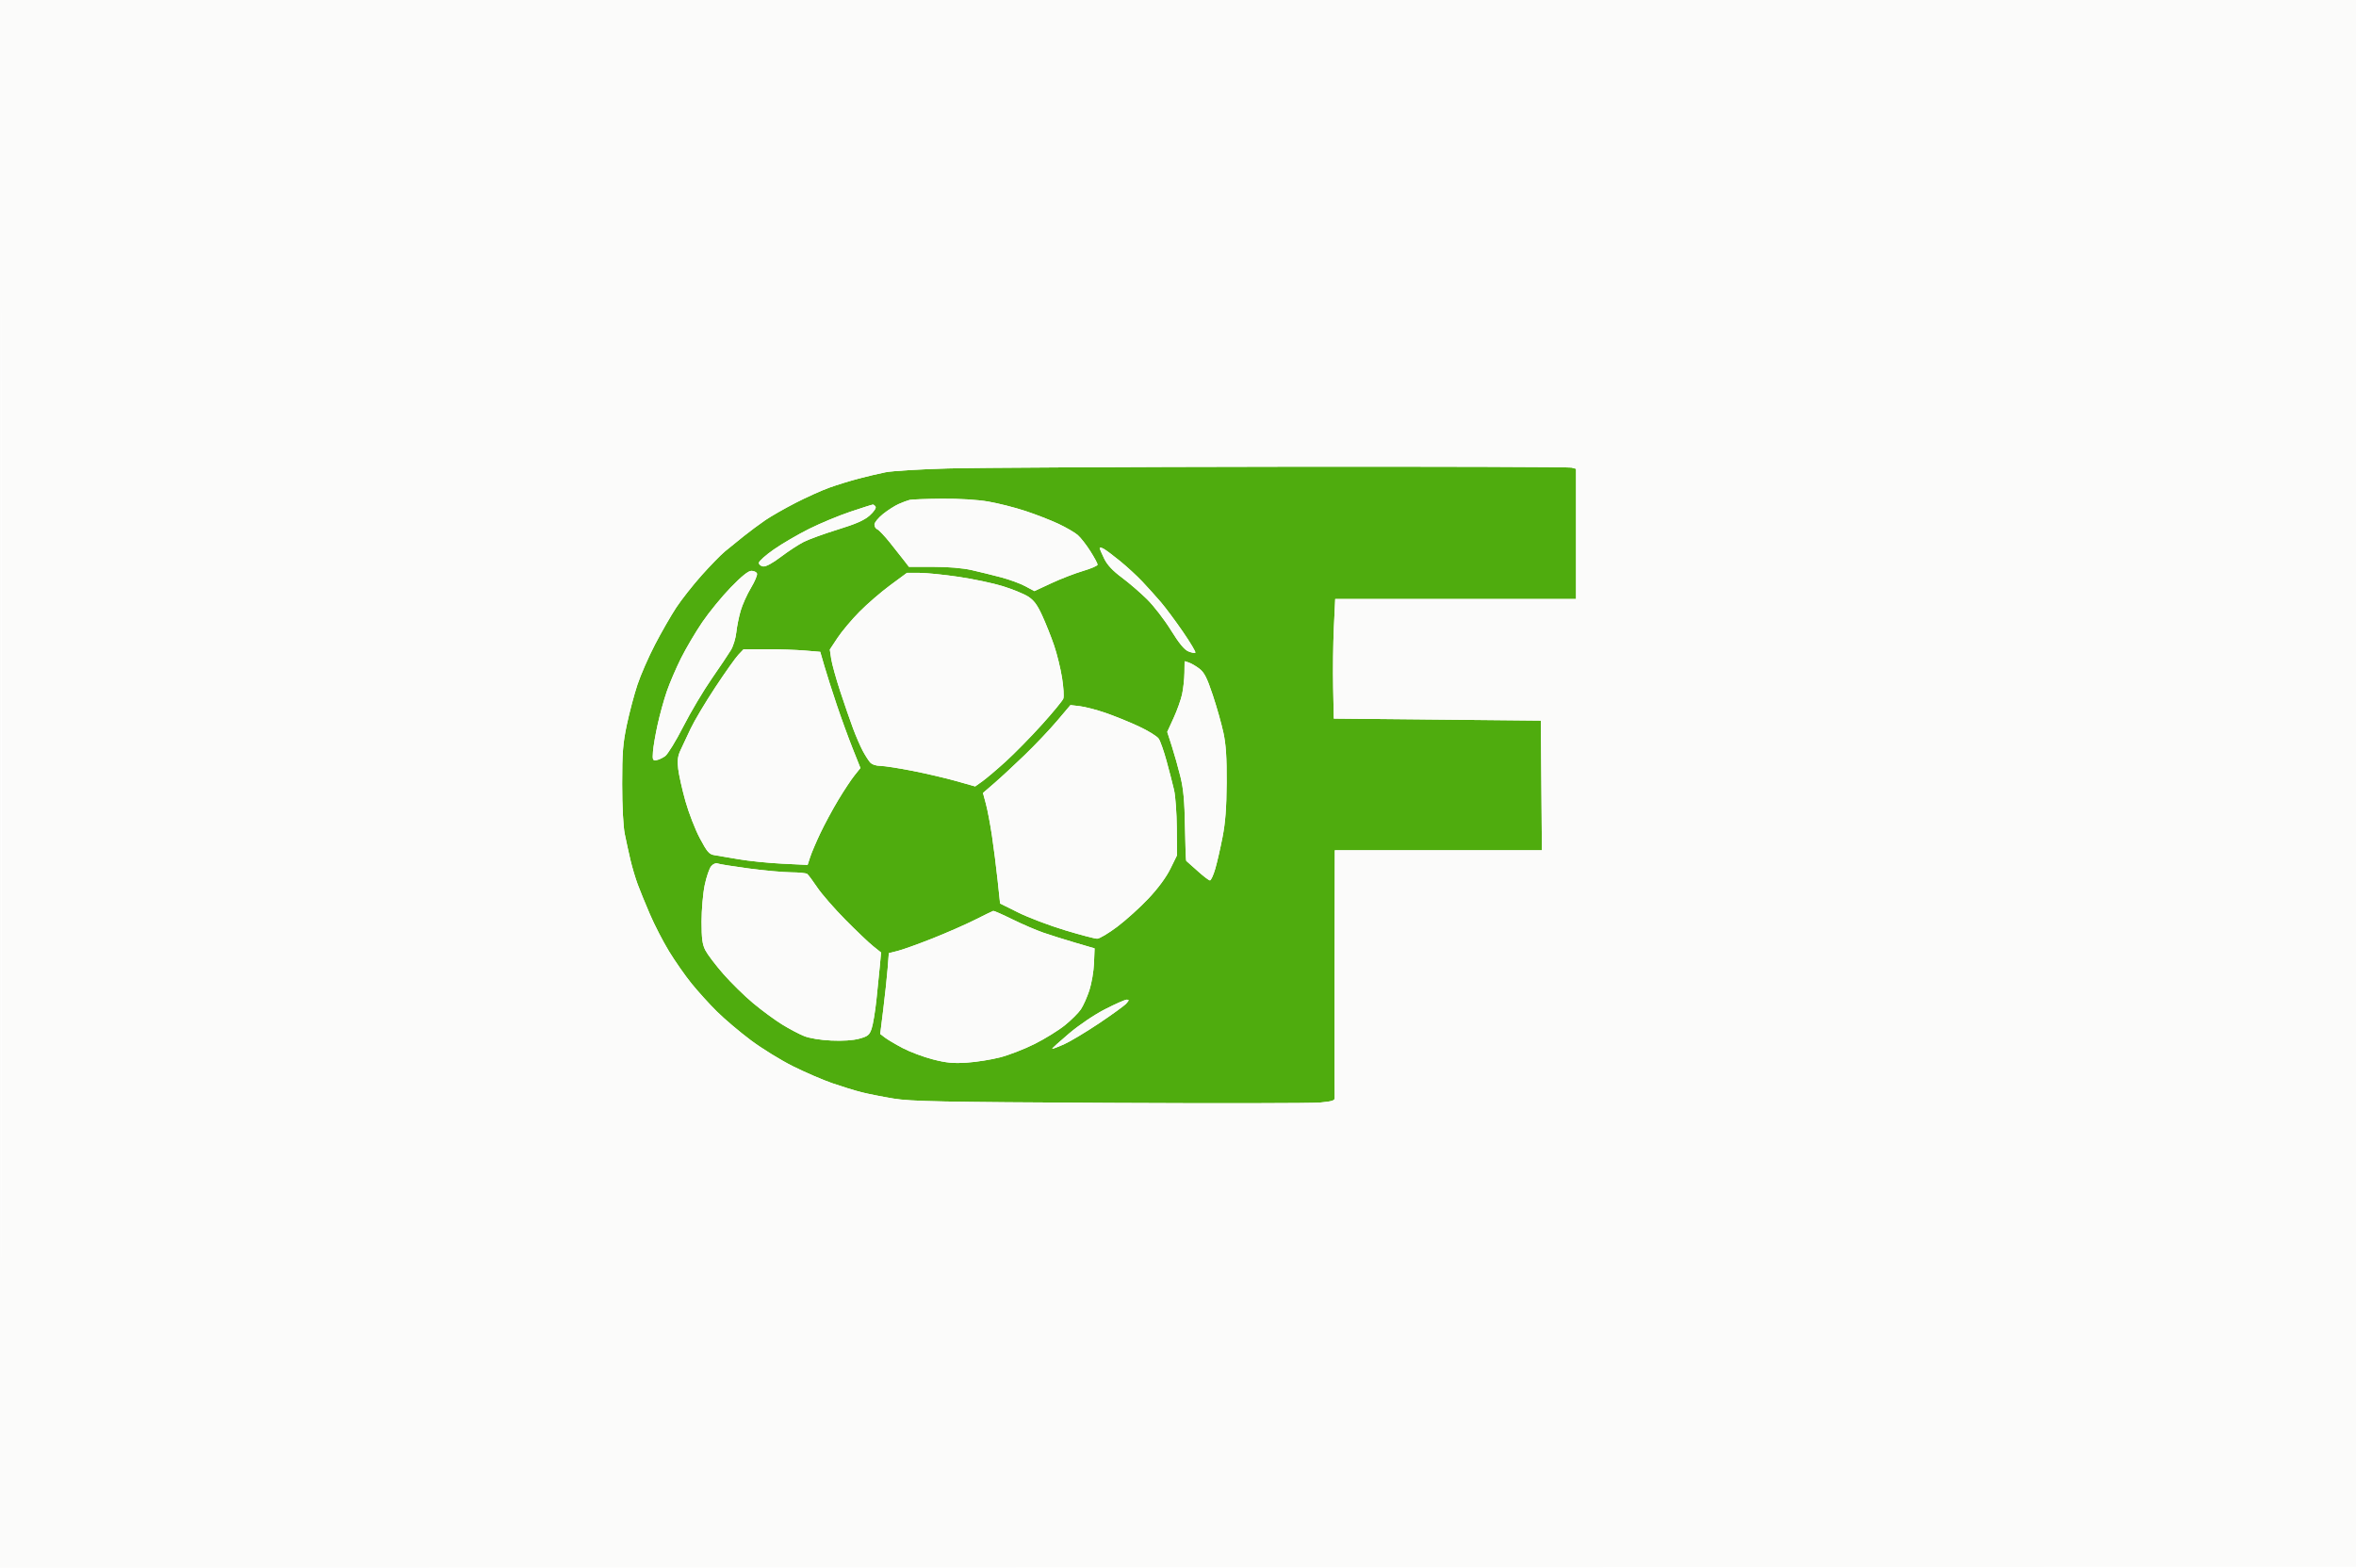
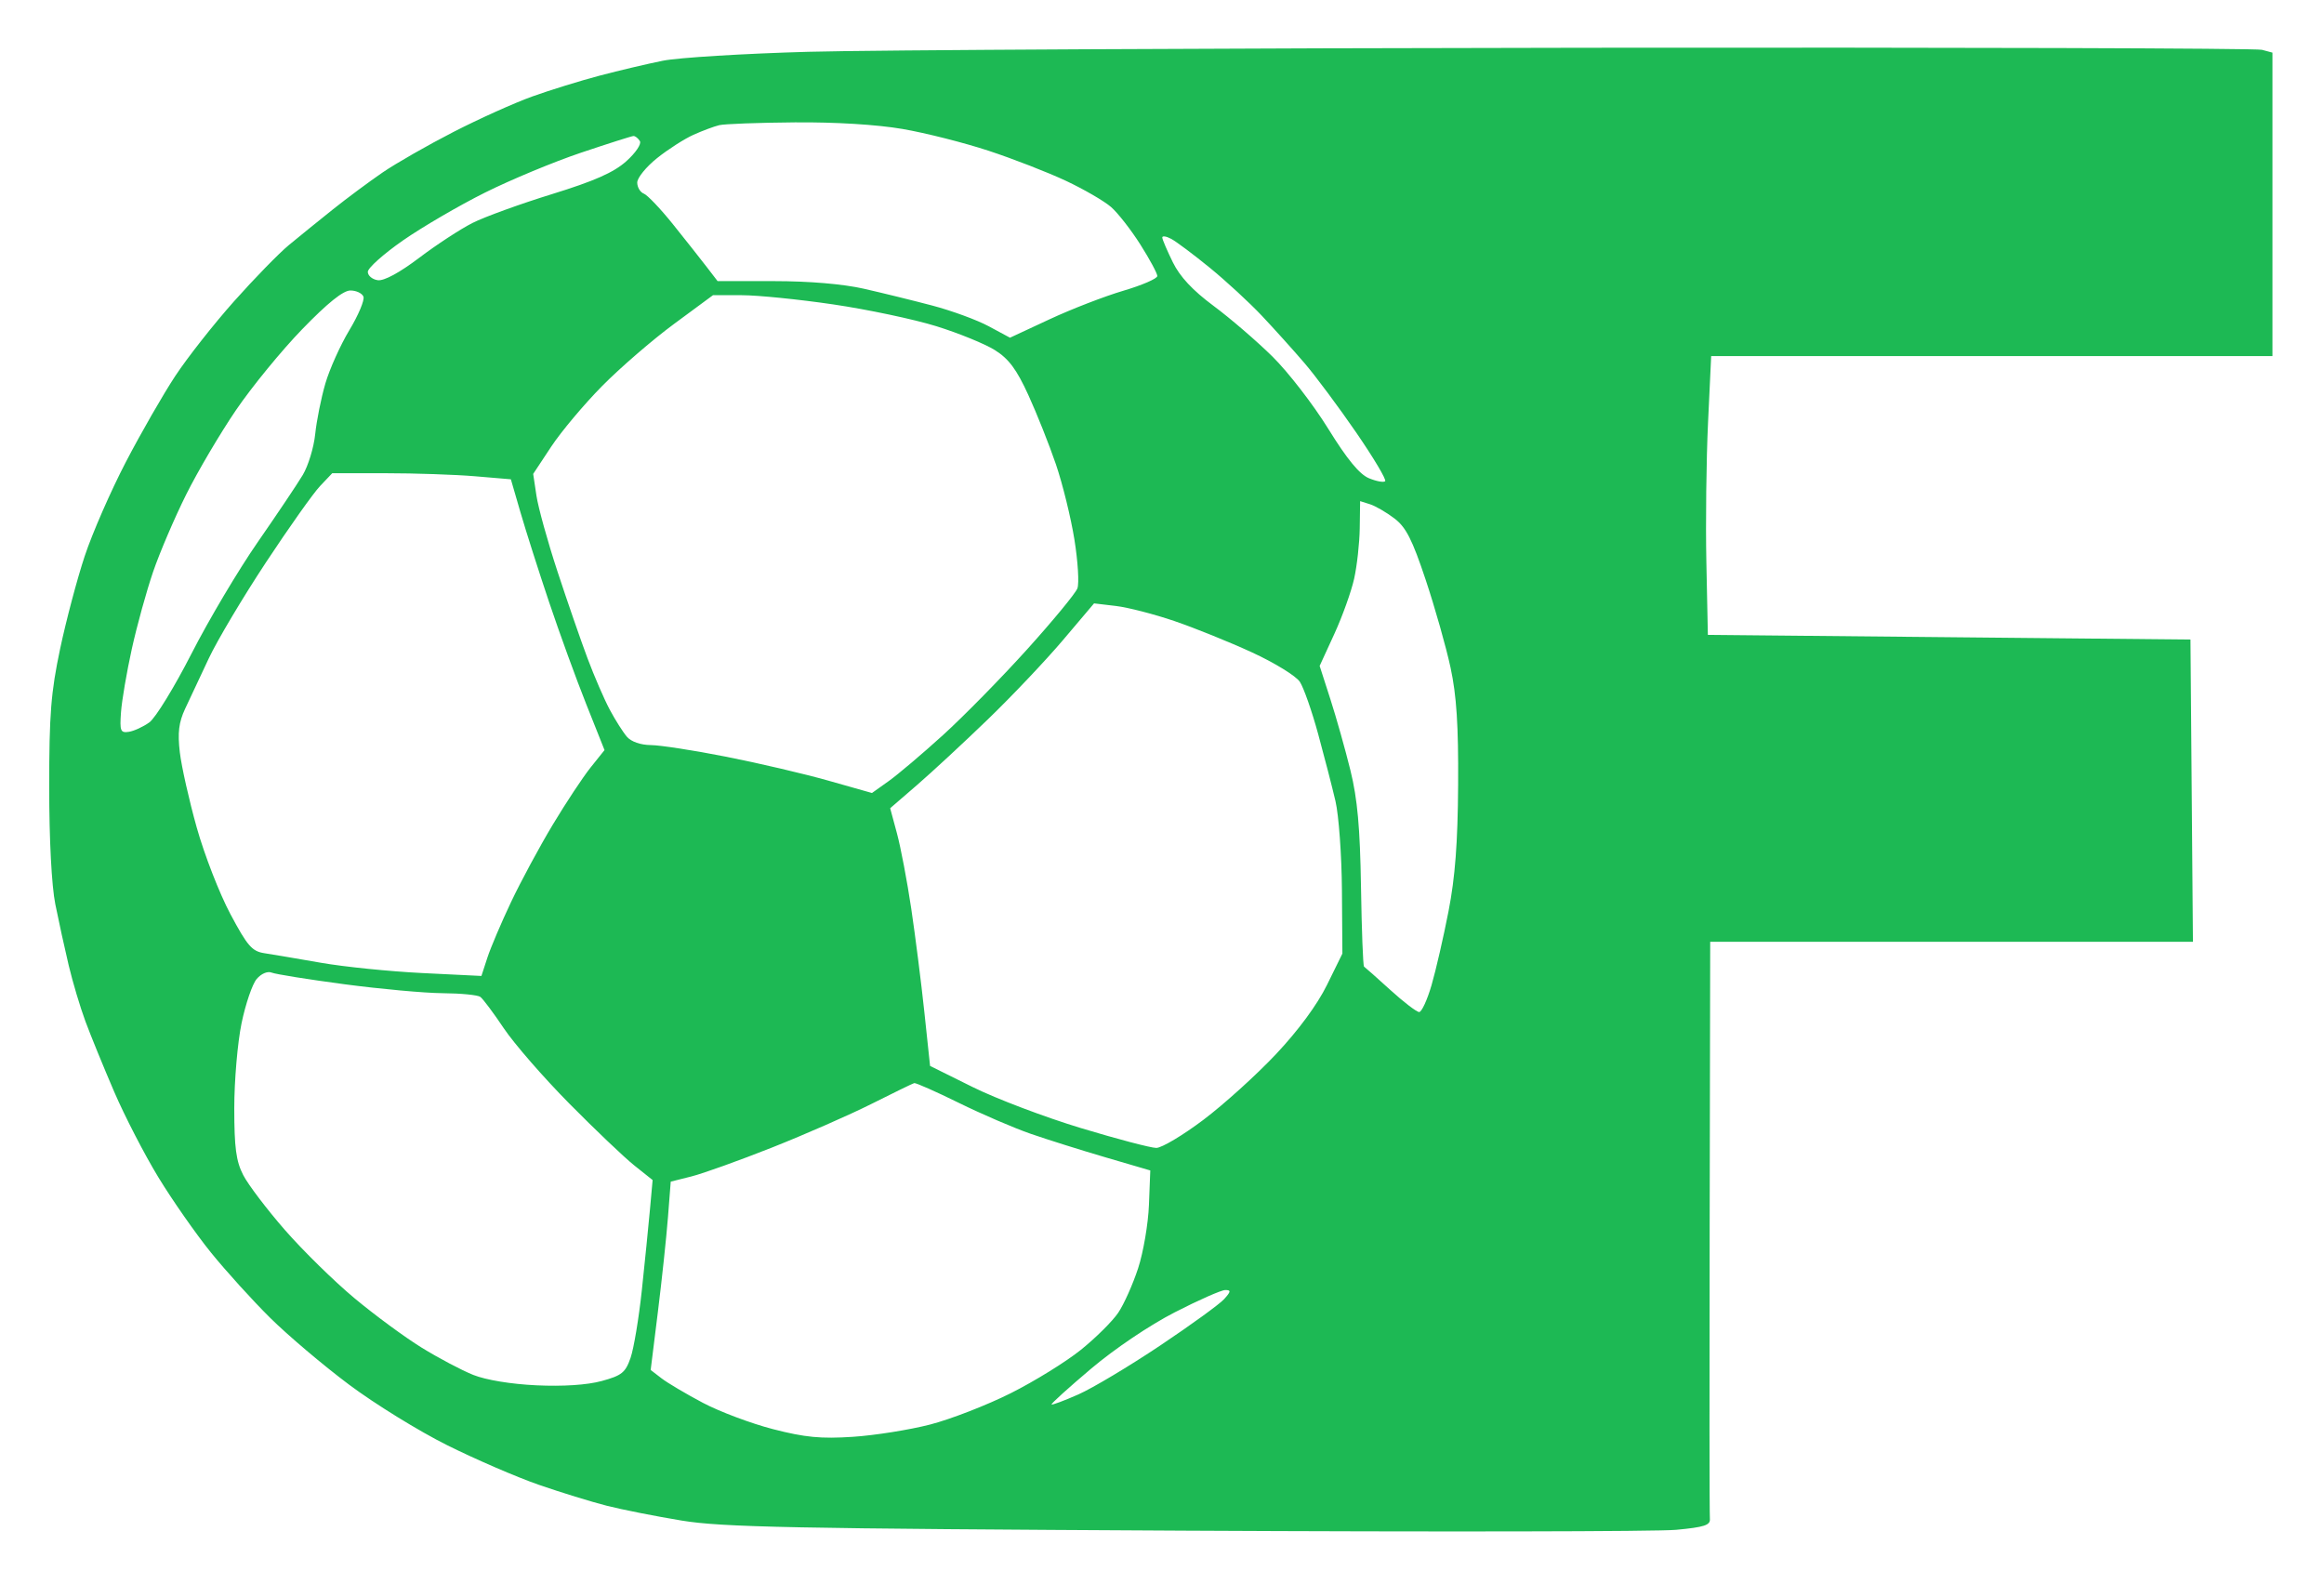
- <svg xmlns="http://www.w3.org/2000/svg" width="1172" height="780" viewBox="0 0 1172 780" version="1.1">
-   <path d="M 471.500 233.055 C 457.750 233.439, 443.800 234.295, 440.500 234.956 C 437.200 235.618, 431.125 237.050, 427 238.138 C 422.875 239.226, 416.397 241.229, 412.603 242.590 C 408.810 243.950, 401.233 247.361, 395.764 250.170 C 390.296 252.979, 383.499 256.866, 380.661 258.808 C 377.822 260.751, 373.025 264.315, 370 266.730 C 366.975 269.145, 362.765 272.556, 360.645 274.310 C 358.525 276.065, 353.260 281.466, 348.944 286.314 C 344.628 291.161, 338.982 298.338, 336.397 302.261 C 333.812 306.185, 329.071 314.440, 325.860 320.606 C 322.650 326.773, 318.702 335.796, 317.089 340.659 C 315.475 345.522, 313.107 354.450, 311.827 360.500 C 309.871 369.747, 309.500 374.448, 309.501 390 C 309.502 401.226, 310.015 411.056, 310.807 415 C 311.525 418.575, 312.806 424.425, 313.653 428 C 314.501 431.575, 316.113 436.975, 317.236 440 C 318.358 443.025, 321.116 449.775, 323.364 455 C 325.612 460.225, 329.871 468.469, 332.829 473.319 C 335.787 478.170, 340.820 485.370, 344.014 489.319 C 347.209 493.269, 352.900 499.547, 356.661 503.271 C 360.422 506.995, 368 513.410, 373.500 517.526 C 379 521.642, 388.450 527.472, 394.500 530.482 C 400.550 533.492, 409.325 537.280, 414 538.901 C 418.675 540.521, 425.200 542.533, 428.500 543.371 C 431.800 544.209, 439 545.634, 444.500 546.538 C 453.120 547.955, 467.943 548.252, 551.938 548.691 C 605.528 548.971, 652.687 548.889, 656.735 548.510 C 662.750 547.947, 664.066 547.517, 663.932 546.160 C 663.843 545.247, 663.822 517.163, 663.885 483.750 L 664 423 715.514 423 L 767.028 423 766.764 390.750 L 766.500 358.500 715 358 L 663.500 357.500 663.182 342 C 663.007 333.475, 663.167 320.087, 663.536 312.250 L 664.208 298 724.104 298 L 784 298 784 265.617 L 784 233.233 781.750 232.630 C 780.513 232.299, 715.825 232.101, 638 232.192 C 560.175 232.283, 485.250 232.671, 471.500 233.055 M 452.500 248.715 C 451.400 248.980, 448.925 249.904, 447 250.769 C 445.075 251.633, 441.587 253.868, 439.250 255.737 C 436.913 257.605, 435 259.956, 435 260.960 C 435 261.964, 435.634 263.029, 436.408 263.326 C 437.183 263.624, 439.995 266.584, 442.658 269.904 C 445.321 273.225, 448.547 277.305, 449.826 278.971 L 452.152 282 464.183 282 C 471.677 282, 478.908 282.612, 483.357 283.622 C 487.286 284.514, 493.875 286.134, 498 287.222 C 502.125 288.310, 507.538 290.298, 510.029 291.639 L 514.558 294.077 523.029 290.133 C 527.688 287.964, 534.763 285.227, 538.750 284.052 C 542.737 282.877, 546 281.463, 546 280.910 C 546 280.356, 544.375 277.338, 542.388 274.202 C 540.401 271.066, 537.589 267.461, 536.138 266.192 C 534.687 264.923, 530.350 262.404, 526.500 260.595 C 522.650 258.786, 515.225 255.899, 510 254.179 C 504.775 252.459, 496.504 250.365, 491.619 249.526 C 486.181 248.591, 477.265 248.045, 468.619 248.116 C 460.854 248.180, 453.600 248.449, 452.500 248.715 M 423 254.590 C 417.225 256.532, 408 260.366, 402.500 263.111 C 397 265.856, 389.125 270.450, 385 273.320 C 380.875 276.190, 377.500 279.205, 377.500 280.020 C 377.500 280.834, 378.457 281.637, 379.627 281.803 C 380.959 281.993, 384.262 280.208, 388.469 277.023 C 392.163 274.227, 397.281 270.880, 399.843 269.586 C 402.404 268.291, 410.017 265.529, 416.759 263.446 C 425.846 260.640, 429.955 258.827, 432.637 256.441 C 434.650 254.650, 435.951 252.729, 435.569 252.111 C 435.191 251.500, 434.571 251.013, 434.191 251.030 C 433.811 251.046, 428.775 252.648, 423 254.590 M 547.059 272.715 C 547.091 273.147, 548.106 275.516, 549.313 277.980 C 550.817 281.050, 553.552 283.978, 558.004 287.285 C 561.577 289.938, 567.237 294.810, 570.583 298.110 C 573.928 301.410, 579.276 308.331, 582.468 313.490 C 586.514 320.031, 589.147 323.232, 591.167 324.069 C 592.760 324.729, 594.319 325.014, 594.631 324.703 C 594.942 324.391, 592.160 319.718, 588.449 314.318 C 584.737 308.918, 579.772 302.250, 577.415 299.500 C 575.057 296.750, 570.962 292.203, 568.314 289.395 C 565.666 286.587, 560.675 281.984, 557.223 279.165 C 553.771 276.347, 550.058 273.566, 548.973 272.986 C 547.888 272.405, 547.027 272.283, 547.059 272.715 M 363.501 292.261 C 359.100 296.804, 352.745 304.566, 349.377 309.511 C 346.009 314.455, 341.231 322.550, 338.759 327.500 C 336.287 332.450, 333.106 339.875, 331.690 344 C 330.274 348.125, 328.224 355.550, 327.133 360.500 C 326.042 365.450, 325.003 371.525, 324.825 374 C 324.534 378.022, 324.712 378.467, 326.500 378.193 C 327.600 378.024, 329.569 377.118, 330.875 376.178 C 332.182 375.239, 336.235 368.627, 339.883 361.485 C 343.530 354.343, 349.886 343.642, 354.007 337.705 C 358.128 331.768, 362.453 325.318, 363.619 323.371 C 364.784 321.425, 365.978 317.501, 366.272 314.652 C 366.566 311.804, 367.539 306.955, 368.433 303.878 C 369.328 300.801, 371.638 295.663, 373.567 292.459 C 375.496 289.256, 376.846 286.042, 376.568 285.317 C 376.290 284.593, 375.036 284, 373.782 284 C 372.238 284, 368.919 286.667, 363.501 292.261 M 442.837 291.151 C 438.251 294.534, 431.349 300.497, 427.498 304.401 C 423.646 308.305, 418.763 314.121, 416.645 317.324 L 412.795 323.148 413.491 327.787 C 413.873 330.338, 415.892 337.618, 417.977 343.963 C 420.062 350.308, 422.948 358.650, 424.390 362.500 C 425.832 366.350, 427.976 371.300, 429.155 373.500 C 430.333 375.700, 431.975 378.288, 432.804 379.250 C 433.709 380.301, 435.745 381.009, 437.905 381.023 C 439.882 381.036, 447.125 382.156, 454 383.513 C 460.875 384.869, 470.685 387.164, 475.800 388.614 L 485.099 391.249 488.659 388.716 C 490.617 387.323, 495.827 382.910, 500.235 378.910 C 504.644 374.909, 512.744 366.656, 518.235 360.568 C 523.727 354.481, 528.546 348.637, 528.944 347.581 C 529.343 346.526, 529.058 341.846, 528.311 337.180 C 527.564 332.515, 525.785 325.279, 524.359 321.099 C 522.933 316.920, 520.288 310.272, 518.483 306.326 C 515.966 300.824, 514.302 298.587, 511.350 296.733 C 509.233 295.403, 503.602 293.104, 498.837 291.624 C 494.072 290.144, 484.172 288.051, 476.837 286.971 C 469.502 285.892, 460.726 285.007, 457.337 285.005 L 451.173 285 442.837 291.151 M 367.298 325.750 C 365.865 327.262, 360.682 334.575, 355.780 342 C 350.878 349.425, 345.383 358.650, 343.569 362.500 C 341.755 366.350, 339.475 371.206, 338.502 373.290 C 337.153 376.182, 336.887 378.383, 337.380 382.576 C 337.735 385.598, 339.359 392.818, 340.988 398.620 C 342.617 404.422, 345.845 412.726, 348.162 417.074 C 351.804 423.910, 352.789 425.042, 355.437 425.444 C 357.122 425.700, 362.550 426.618, 367.500 427.484 C 372.450 428.350, 382.181 429.338, 389.123 429.678 L 401.747 430.297 403.018 426.398 C 403.718 424.254, 405.996 418.900, 408.082 414.500 C 410.167 410.100, 414.172 402.675, 416.982 398 C 419.791 393.325, 423.424 387.833, 425.055 385.796 L 428.021 382.092 424.119 372.296 C 421.973 366.908, 418.403 357.100, 416.187 350.500 C 413.970 343.900, 411.229 335.304, 410.095 331.398 L 408.032 324.296 400.365 323.648 C 396.148 323.292, 387.570 323, 381.301 323 L 369.905 323 367.298 325.750 M 589.202 334.729 C 589.157 337.904, 588.621 342.751, 588.011 345.501 C 587.401 348.250, 585.494 353.566, 583.774 357.312 L 580.646 364.125 582.945 371.260 C 584.209 375.184, 586.134 382.019, 587.223 386.448 C 588.714 392.509, 589.269 398.651, 589.470 411.285 C 589.616 420.516, 589.908 428.174, 590.118 428.303 C 590.328 428.431, 592.843 430.666, 595.707 433.268 C 598.571 435.871, 601.352 438, 601.886 438 C 602.421 438, 603.611 435.413, 604.531 432.250 C 605.451 429.087, 607.079 422, 608.149 416.500 C 609.567 409.217, 610.124 401.882, 610.201 389.500 C 610.280 376.846, 609.867 370.455, 608.585 364.500 C 607.638 360.100, 605.249 351.663, 603.277 345.751 C 600.401 337.131, 599.077 334.534, 596.595 332.644 C 594.893 331.348, 592.551 329.988, 591.392 329.622 L 589.284 328.955 589.202 334.729 M 525.843 358.640 C 522.182 362.963, 514.983 370.561, 509.844 375.525 C 504.705 380.488, 497.909 386.788, 494.743 389.525 L 488.985 394.500 490.440 399.893 C 491.240 402.860, 492.607 410.060, 493.477 415.893 C 494.347 421.727, 495.608 431.675, 496.279 438 L 497.500 449.500 506.622 454.024 C 511.639 456.512, 522.032 460.449, 529.717 462.774 C 537.402 465.098, 544.632 467, 545.783 467 C 546.935 467, 551.452 464.306, 555.823 461.013 C 560.193 457.720, 567.175 451.404, 571.338 446.978 C 576.090 441.927, 580.135 436.437, 582.204 432.231 L 585.500 425.531 585.402 411.997 C 585.348 404.554, 584.728 395.997, 584.024 392.982 C 583.320 389.967, 581.655 383.512, 580.322 378.639 C 578.990 373.765, 577.235 368.762, 576.422 367.521 C 575.608 366.279, 571.018 363.456, 566.221 361.246 C 561.425 359.037, 553.975 356.027, 549.667 354.558 C 545.359 353.088, 539.733 351.637, 537.166 351.333 L 532.498 350.780 525.843 358.640 M 353.786 430.936 C 352.859 432.019, 351.403 436.283, 350.550 440.411 C 349.698 444.538, 349 452.678, 349 458.498 C 349 466.941, 349.385 469.830, 350.906 472.790 C 351.954 474.830, 355.952 480.100, 359.791 484.500 C 363.630 488.900, 370.309 495.453, 374.635 499.062 C 378.961 502.670, 385.425 507.428, 389 509.633 C 392.575 511.838, 397.525 514.454, 400 515.446 C 402.710 516.532, 408.080 517.416, 413.500 517.669 C 419.189 517.934, 424.308 517.596, 427.414 516.751 C 431.704 515.583, 432.488 514.953, 433.581 511.796 C 434.270 509.806, 435.353 503.301, 435.988 497.339 C 436.623 491.378, 437.400 483.656, 437.714 480.180 L 438.285 473.859 434.393 470.756 C 432.252 469.049, 426 463.097, 420.500 457.530 C 415 451.963, 408.706 444.728, 406.514 441.454 C 404.321 438.179, 402.071 435.169, 401.514 434.765 C 400.956 434.361, 397.350 434.007, 393.500 433.979 C 389.650 433.951, 380.200 433.090, 372.500 432.067 C 364.800 431.043, 357.819 429.927, 356.986 429.587 C 356.109 429.228, 354.764 429.795, 353.786 430.936 M 485 457.604 C 480.325 459.953, 470.768 464.145, 463.763 466.920 C 456.758 469.694, 449.030 472.467, 446.589 473.082 L 442.152 474.199 441.556 481.850 C 441.229 486.057, 440.265 495.101, 439.415 501.947 L 437.870 514.393 440.185 516.175 C 441.458 517.155, 445.425 519.505, 449 521.397 C 452.575 523.289, 459.325 525.823, 464 527.028 C 470.811 528.783, 474.189 529.108, 481 528.662 C 485.675 528.356, 493.100 527.177, 497.500 526.041 C 501.900 524.905, 509.649 521.895, 514.719 519.351 C 519.789 516.808, 526.529 512.640, 529.696 510.088 C 532.863 507.537, 536.449 503.974, 537.663 502.171 C 538.878 500.369, 540.785 496.105, 541.900 492.697 C 543.016 489.289, 544.057 483.195, 544.214 479.155 L 544.500 471.810 535 469.028 C 529.775 467.498, 522.575 465.233, 519 463.996 C 515.425 462.759, 508.501 459.779, 503.614 457.373 C 498.727 454.968, 494.452 453.075, 494.114 453.166 C 493.776 453.258, 489.675 455.255, 485 457.604 M 549.745 502.075 C 544.345 504.844, 536.893 509.867, 531.827 514.152 C 527.057 518.186, 523.275 521.608, 523.423 521.757 C 523.571 521.905, 526.152 520.938, 529.158 519.609 C 532.164 518.280, 539.995 513.599, 546.561 509.208 C 553.128 504.816, 559.289 500.348, 560.254 499.278 C 561.721 497.652, 561.761 497.333, 560.499 497.333 C 559.669 497.333, 554.829 499.467, 549.745 502.075" stroke="none" fill="#4fac0e" fill-rule="evenodd" />
-   <path d="M 0 390.001 L 0 780.002 586.250 779.751 L 1172.500 779.500 1172.751 389.750 L 1173.003 -0 586.501 -0 L 0 0 0 390.001 M 0.495 390.500 C 0.495 605, 0.610 692.899, 0.750 585.831 C 0.890 478.764, 0.890 303.264, 0.750 195.831 C 0.610 88.399, 0.495 176, 0.495 390.500 M 471.500 233.055 C 457.750 233.439, 443.800 234.295, 440.500 234.956 C 437.200 235.618, 431.125 237.050, 427 238.138 C 422.875 239.226, 416.397 241.229, 412.603 242.590 C 408.810 243.950, 401.233 247.361, 395.764 250.170 C 390.296 252.979, 383.499 256.866, 380.661 258.808 C 377.822 260.751, 373.025 264.315, 370 266.730 C 366.975 269.145, 362.765 272.556, 360.645 274.310 C 358.525 276.065, 353.260 281.466, 348.944 286.314 C 344.628 291.161, 338.982 298.338, 336.397 302.261 C 333.812 306.185, 329.071 314.440, 325.860 320.606 C 322.650 326.773, 318.702 335.796, 317.089 340.659 C 315.475 345.522, 313.107 354.450, 311.827 360.500 C 309.871 369.747, 309.500 374.448, 309.501 390 C 309.502 401.226, 310.015 411.056, 310.807 415 C 311.525 418.575, 312.806 424.425, 313.653 428 C 314.501 431.575, 316.113 436.975, 317.236 440 C 318.358 443.025, 321.116 449.775, 323.364 455 C 325.612 460.225, 329.871 468.469, 332.829 473.319 C 335.787 478.170, 340.820 485.370, 344.014 489.319 C 347.209 493.269, 352.900 499.547, 356.661 503.271 C 360.422 506.995, 368 513.410, 373.500 517.526 C 379 521.642, 388.450 527.472, 394.500 530.482 C 400.550 533.492, 409.325 537.280, 414 538.901 C 418.675 540.521, 425.200 542.533, 428.500 543.371 C 431.800 544.209, 439 545.634, 444.500 546.538 C 453.120 547.955, 467.943 548.252, 551.938 548.691 C 605.528 548.971, 652.687 548.889, 656.735 548.510 C 662.750 547.947, 664.066 547.517, 663.932 546.160 C 663.843 545.247, 663.822 517.163, 663.885 483.750 L 664 423 715.514 423 L 767.028 423 766.764 390.750 L 766.500 358.500 715 358 L 663.500 357.500 663.182 342 C 663.007 333.475, 663.167 320.087, 663.536 312.250 L 664.208 298 724.104 298 L 784 298 784 265.617 L 784 233.233 781.750 232.630 C 780.513 232.299, 715.825 232.101, 638 232.192 C 560.175 232.283, 485.250 232.671, 471.500 233.055 M 452.500 248.715 C 451.400 248.980, 448.925 249.904, 447 250.769 C 445.075 251.633, 441.587 253.868, 439.250 255.737 C 436.913 257.605, 435 259.956, 435 260.960 C 435 261.964, 435.634 263.029, 436.408 263.326 C 437.183 263.624, 439.995 266.584, 442.658 269.904 C 445.321 273.225, 448.547 277.305, 449.826 278.971 L 452.152 282 464.183 282 C 471.677 282, 478.908 282.612, 483.357 283.622 C 487.286 284.514, 493.875 286.134, 498 287.222 C 502.125 288.310, 507.538 290.298, 510.029 291.639 L 514.558 294.077 523.029 290.133 C 527.688 287.964, 534.763 285.227, 538.750 284.052 C 542.737 282.877, 546 281.463, 546 280.910 C 546 280.356, 544.375 277.338, 542.388 274.202 C 540.401 271.066, 537.589 267.461, 536.138 266.192 C 534.687 264.923, 530.350 262.404, 526.500 260.595 C 522.650 258.786, 515.225 255.899, 510 254.179 C 504.775 252.459, 496.504 250.365, 491.619 249.526 C 486.181 248.591, 477.265 248.045, 468.619 248.116 C 460.854 248.180, 453.600 248.449, 452.500 248.715 M 423 254.590 C 417.225 256.532, 408 260.366, 402.500 263.111 C 397 265.856, 389.125 270.450, 385 273.320 C 380.875 276.190, 377.500 279.205, 377.500 280.020 C 377.500 280.834, 378.457 281.637, 379.627 281.803 C 380.959 281.993, 384.262 280.208, 388.469 277.023 C 392.163 274.227, 397.281 270.880, 399.843 269.586 C 402.404 268.291, 410.017 265.529, 416.759 263.446 C 425.846 260.640, 429.955 258.827, 432.637 256.441 C 434.650 254.650, 435.951 252.729, 435.569 252.111 C 435.191 251.500, 434.571 251.013, 434.191 251.030 C 433.811 251.046, 428.775 252.648, 423 254.590 M 547.059 272.715 C 547.091 273.147, 548.106 275.516, 549.313 277.980 C 550.817 281.050, 553.552 283.978, 558.004 287.285 C 561.577 289.938, 567.237 294.810, 570.583 298.110 C 573.928 301.410, 579.276 308.331, 582.468 313.490 C 586.514 320.031, 589.147 323.232, 591.167 324.069 C 592.760 324.729, 594.319 325.014, 594.631 324.703 C 594.942 324.391, 592.160 319.718, 588.449 314.318 C 584.737 308.918, 579.772 302.250, 577.415 299.500 C 575.057 296.750, 570.962 292.203, 568.314 289.395 C 565.666 286.587, 560.675 281.984, 557.223 279.165 C 553.771 276.347, 550.058 273.566, 548.973 272.986 C 547.888 272.405, 547.027 272.283, 547.059 272.715 M 363.501 292.261 C 359.100 296.804, 352.745 304.566, 349.377 309.511 C 346.009 314.455, 341.231 322.550, 338.759 327.500 C 336.287 332.450, 333.106 339.875, 331.690 344 C 330.274 348.125, 328.224 355.550, 327.133 360.500 C 326.042 365.450, 325.003 371.525, 324.825 374 C 324.534 378.022, 324.712 378.467, 326.500 378.193 C 327.600 378.024, 329.569 377.118, 330.875 376.178 C 332.182 375.239, 336.235 368.627, 339.883 361.485 C 343.530 354.343, 349.886 343.642, 354.007 337.705 C 358.128 331.768, 362.453 325.318, 363.619 323.371 C 364.784 321.425, 365.978 317.501, 366.272 314.652 C 366.566 311.804, 367.539 306.955, 368.433 303.878 C 369.328 300.801, 371.638 295.663, 373.567 292.459 C 375.496 289.256, 376.846 286.042, 376.568 285.317 C 376.290 284.593, 375.036 284, 373.782 284 C 372.238 284, 368.919 286.667, 363.501 292.261 M 442.837 291.151 C 438.251 294.534, 431.349 300.497, 427.498 304.401 C 423.646 308.305, 418.763 314.121, 416.645 317.324 L 412.795 323.148 413.491 327.787 C 413.873 330.338, 415.892 337.618, 417.977 343.963 C 420.062 350.308, 422.948 358.650, 424.390 362.500 C 425.832 366.350, 427.976 371.300, 429.155 373.500 C 430.333 375.700, 431.975 378.288, 432.804 379.250 C 433.709 380.301, 435.745 381.009, 437.905 381.023 C 439.882 381.036, 447.125 382.156, 454 383.513 C 460.875 384.869, 470.685 387.164, 475.800 388.614 L 485.099 391.249 488.659 388.716 C 490.617 387.323, 495.827 382.910, 500.235 378.910 C 504.644 374.909, 512.744 366.656, 518.235 360.568 C 523.727 354.481, 528.546 348.637, 528.944 347.581 C 529.343 346.526, 529.058 341.846, 528.311 337.180 C 527.564 332.515, 525.785 325.279, 524.359 321.099 C 522.933 316.920, 520.288 310.272, 518.483 306.326 C 515.966 300.824, 514.302 298.587, 511.350 296.733 C 509.233 295.403, 503.602 293.104, 498.837 291.624 C 494.072 290.144, 484.172 288.051, 476.837 286.971 C 469.502 285.892, 460.726 285.007, 457.337 285.005 L 451.173 285 442.837 291.151 M 367.298 325.750 C 365.865 327.262, 360.682 334.575, 355.780 342 C 350.878 349.425, 345.383 358.650, 343.569 362.500 C 341.755 366.350, 339.475 371.206, 338.502 373.290 C 337.153 376.182, 336.887 378.383, 337.380 382.576 C 337.735 385.598, 339.359 392.818, 340.988 398.620 C 342.617 404.422, 345.845 412.726, 348.162 417.074 C 351.804 423.910, 352.789 425.042, 355.437 425.444 C 357.122 425.700, 362.550 426.618, 367.500 427.484 C 372.450 428.350, 382.181 429.338, 389.123 429.678 L 401.747 430.297 403.018 426.398 C 403.718 424.254, 405.996 418.900, 408.082 414.500 C 410.167 410.100, 414.172 402.675, 416.982 398 C 419.791 393.325, 423.424 387.833, 425.055 385.796 L 428.021 382.092 424.119 372.296 C 421.973 366.908, 418.403 357.100, 416.187 350.500 C 413.970 343.900, 411.229 335.304, 410.095 331.398 L 408.032 324.296 400.365 323.648 C 396.148 323.292, 387.570 323, 381.301 323 L 369.905 323 367.298 325.750 M 589.202 334.729 C 589.157 337.904, 588.621 342.751, 588.011 345.501 C 587.401 348.250, 585.494 353.566, 583.774 357.312 L 580.646 364.125 582.945 371.260 C 584.209 375.184, 586.134 382.019, 587.223 386.448 C 588.714 392.509, 589.269 398.651, 589.470 411.285 C 589.616 420.516, 589.908 428.174, 590.118 428.303 C 590.328 428.431, 592.843 430.666, 595.707 433.268 C 598.571 435.871, 601.352 438, 601.886 438 C 602.421 438, 603.611 435.413, 604.531 432.250 C 605.451 429.087, 607.079 422, 608.149 416.500 C 609.567 409.217, 610.124 401.882, 610.201 389.500 C 610.280 376.846, 609.867 370.455, 608.585 364.500 C 607.638 360.100, 605.249 351.663, 603.277 345.751 C 600.401 337.131, 599.077 334.534, 596.595 332.644 C 594.893 331.348, 592.551 329.988, 591.392 329.622 L 589.284 328.955 589.202 334.729 M 525.843 358.640 C 522.182 362.963, 514.983 370.561, 509.844 375.525 C 504.705 380.488, 497.909 386.788, 494.743 389.525 L 488.985 394.500 490.440 399.893 C 491.240 402.860, 492.607 410.060, 493.477 415.893 C 494.347 421.727, 495.608 431.675, 496.279 438 L 497.500 449.500 506.622 454.024 C 511.639 456.512, 522.032 460.449, 529.717 462.774 C 537.402 465.098, 544.632 467, 545.783 467 C 546.935 467, 551.452 464.306, 555.823 461.013 C 560.193 457.720, 567.175 451.404, 571.338 446.978 C 576.090 441.927, 580.135 436.437, 582.204 432.231 L 585.500 425.531 585.402 411.997 C 585.348 404.554, 584.728 395.997, 584.024 392.982 C 583.320 389.967, 581.655 383.512, 580.322 378.639 C 578.990 373.765, 577.235 368.762, 576.422 367.521 C 575.608 366.279, 571.018 363.456, 566.221 361.246 C 561.425 359.037, 553.975 356.027, 549.667 354.558 C 545.359 353.088, 539.733 351.637, 537.166 351.333 L 532.498 350.780 525.843 358.640 M 353.786 430.936 C 352.859 432.019, 351.403 436.283, 350.550 440.411 C 349.698 444.538, 349 452.678, 349 458.498 C 349 466.941, 349.385 469.830, 350.906 472.790 C 351.954 474.830, 355.952 480.100, 359.791 484.500 C 363.630 488.900, 370.309 495.453, 374.635 499.062 C 378.961 502.670, 385.425 507.428, 389 509.633 C 392.575 511.838, 397.525 514.454, 400 515.446 C 402.710 516.532, 408.080 517.416, 413.500 517.669 C 419.189 517.934, 424.308 517.596, 427.414 516.751 C 431.704 515.583, 432.488 514.953, 433.581 511.796 C 434.270 509.806, 435.353 503.301, 435.988 497.339 C 436.623 491.378, 437.400 483.656, 437.714 480.180 L 438.285 473.859 434.393 470.756 C 432.252 469.049, 426 463.097, 420.500 457.530 C 415 451.963, 408.706 444.728, 406.514 441.454 C 404.321 438.179, 402.071 435.169, 401.514 434.765 C 400.956 434.361, 397.350 434.007, 393.500 433.979 C 389.650 433.951, 380.200 433.090, 372.500 432.067 C 364.800 431.043, 357.819 429.927, 356.986 429.587 C 356.109 429.228, 354.764 429.795, 353.786 430.936 M 485 457.604 C 480.325 459.953, 470.768 464.145, 463.763 466.920 C 456.758 469.694, 449.030 472.467, 446.589 473.082 L 442.152 474.199 441.556 481.850 C 441.229 486.057, 440.265 495.101, 439.415 501.947 L 437.870 514.393 440.185 516.175 C 441.458 517.155, 445.425 519.505, 449 521.397 C 452.575 523.289, 459.325 525.823, 464 527.028 C 470.811 528.783, 474.189 529.108, 481 528.662 C 485.675 528.356, 493.100 527.177, 497.500 526.041 C 501.900 524.905, 509.649 521.895, 514.719 519.351 C 519.789 516.808, 526.529 512.640, 529.696 510.088 C 532.863 507.537, 536.449 503.974, 537.663 502.171 C 538.878 500.369, 540.785 496.105, 541.900 492.697 C 543.016 489.289, 544.057 483.195, 544.214 479.155 L 544.500 471.810 535 469.028 C 529.775 467.498, 522.575 465.233, 519 463.996 C 515.425 462.759, 508.501 459.779, 503.614 457.373 C 498.727 454.968, 494.452 453.075, 494.114 453.166 C 493.776 453.258, 489.675 455.255, 485 457.604 M 549.745 502.075 C 544.345 504.844, 536.893 509.867, 531.827 514.152 C 527.057 518.186, 523.275 521.608, 523.423 521.757 C 523.571 521.905, 526.152 520.938, 529.158 519.609 C 532.164 518.280, 539.995 513.599, 546.561 509.208 C 553.128 504.816, 559.289 500.348, 560.254 499.278 C 561.721 497.652, 561.761 497.333, 560.499 497.333 C 559.669 497.333, 554.829 499.467, 549.745 502.075" stroke="none" fill="#fbfbfa" fill-rule="evenodd" />
+ <svg xmlns="http://www.w3.org/2000/svg" viewBox="299 222 496 338" width="496" height="338" role="img" aria-label="FunTurf">
+   <path fill="#1db954" fill-rule="evenodd" d="M 471.500 233.055 C 457.750 233.439, 443.800 234.295, 440.500 234.956 C 437.200 235.618, 431.125 237.050, 427 238.138 C 422.875 239.226, 416.397 241.229, 412.603 242.590 C 408.810 243.950, 401.233 247.361, 395.764 250.170 C 390.296 252.979, 383.499 256.866, 380.661 258.808 C 377.822 260.751, 373.025 264.315, 370 266.730 C 366.975 269.145, 362.765 272.556, 360.645 274.310 C 358.525 276.065, 353.260 281.466, 348.944 286.314 C 344.628 291.161, 338.982 298.338, 336.397 302.261 C 333.812 306.185, 329.071 314.440, 325.860 320.606 C 322.650 326.773, 318.702 335.796, 317.089 340.659 C 315.475 345.522, 313.107 354.450, 311.827 360.500 C 309.871 369.747, 309.500 374.448, 309.501 390 C 309.502 401.226, 310.015 411.056, 310.807 415 C 311.525 418.575, 312.806 424.425, 313.653 428 C 314.501 431.575, 316.113 436.975, 317.236 440 C 318.358 443.025, 321.116 449.775, 323.364 455 C 325.612 460.225, 329.871 468.469, 332.829 473.319 C 335.787 478.170, 340.820 485.370, 344.014 489.319 C 347.209 493.269, 352.900 499.547, 356.661 503.271 C 360.422 506.995, 368 513.410, 373.500 517.526 C 379 521.642, 388.450 527.472, 394.500 530.482 C 400.550 533.492, 409.325 537.280, 414 538.901 C 418.675 540.521, 425.200 542.533, 428.500 543.371 C 431.800 544.209, 439 545.634, 444.500 546.538 C 453.120 547.955, 467.943 548.252, 551.938 548.691 C 605.528 548.971, 652.687 548.889, 656.735 548.510 C 662.750 547.947, 664.066 547.517, 663.932 546.160 C 663.843 545.247, 663.822 517.163, 663.885 483.750 L 664 423 715.514 423 L 767.028 423 766.764 390.750 L 766.500 358.500 715 358 L 663.500 357.500 663.182 342 C 663.007 333.475, 663.167 320.087, 663.536 312.250 L 664.208 298 724.104 298 L 784 298 784 265.617 L 784 233.233 781.750 232.630 C 780.513 232.299, 715.825 232.101, 638 232.192 C 560.175 232.283, 485.250 232.671, 471.500 233.055 M 452.500 248.715 C 451.400 248.980, 448.925 249.904, 447 250.769 C 445.075 251.633, 441.587 253.868, 439.250 255.737 C 436.913 257.605, 435 259.956, 435 260.960 C 435 261.964, 435.634 263.029, 436.408 263.326 C 437.183 263.624, 439.995 266.584, 442.658 269.904 C 445.321 273.225, 448.547 277.305, 449.826 278.971 L 452.152 282 464.183 282 C 471.677 282, 478.908 282.612, 483.357 283.622 C 487.286 284.514, 493.875 286.134, 498 287.222 C 502.125 288.310, 507.538 290.298, 510.029 291.639 L 514.558 294.077 523.029 290.133 C 527.688 287.964, 534.763 285.227, 538.750 284.052 C 542.737 282.877, 546 281.463, 546 280.910 C 546 280.356, 544.375 277.338, 542.388 274.202 C 540.401 271.066, 537.589 267.461, 536.138 266.192 C 534.687 264.923, 530.350 262.404, 526.500 260.595 C 522.650 258.786, 515.225 255.899, 510 254.179 C 504.775 252.459, 496.504 250.365, 491.619 249.526 C 486.181 248.591, 477.265 248.045, 468.619 248.116 C 460.854 248.180, 453.600 248.449, 452.500 248.715 M 423 254.590 C 417.225 256.532, 408 260.366, 402.500 263.111 C 397 265.856, 389.125 270.450, 385 273.320 C 380.875 276.190, 377.500 279.205, 377.500 280.020 C 377.500 280.834, 378.457 281.637, 379.627 281.803 C 380.959 281.993, 384.262 280.208, 388.469 277.023 C 392.163 274.227, 397.281 270.880, 399.843 269.586 C 402.404 268.291, 410.017 265.529, 416.759 263.446 C 425.846 260.640, 429.955 258.827, 432.637 256.441 C 434.650 254.650, 435.951 252.729, 435.569 252.111 C 435.191 251.500, 434.571 251.013, 434.191 251.030 C 433.811 251.046, 428.775 252.648, 423 254.590 M 547.059 272.715 C 547.091 273.147, 548.106 275.516, 549.313 277.980 C 550.817 281.050, 553.552 283.978, 558.004 287.285 C 561.577 289.938, 567.237 294.810, 570.583 298.110 C 573.928 301.410, 579.276 308.331, 582.468 313.490 C 586.514 320.031, 589.147 323.232, 591.167 324.069 C 592.760 324.729, 594.319 325.014, 594.631 324.703 C 594.942 324.391, 592.160 319.718, 588.449 314.318 C 584.737 308.918, 579.772 302.250, 577.415 299.500 C 575.057 296.750, 570.962 292.203, 568.314 289.395 C 565.666 286.587, 560.675 281.984, 557.223 279.165 C 553.771 276.347, 550.058 273.566, 548.973 272.986 C 547.888 272.405, 547.027 272.283, 547.059 272.715 M 363.501 292.261 C 359.100 296.804, 352.745 304.566, 349.377 309.511 C 346.009 314.455, 341.231 322.550, 338.759 327.500 C 336.287 332.450, 333.106 339.875, 331.690 344 C 330.274 348.125, 328.224 355.550, 327.133 360.500 C 326.042 365.450, 325.003 371.525, 324.825 374 C 324.534 378.022, 324.712 378.467, 326.500 378.193 C 327.600 378.024, 329.569 377.118, 330.875 376.178 C 332.182 375.239, 336.235 368.627, 339.883 361.485 C 343.530 354.343, 349.886 343.642, 354.007 337.705 C 358.128 331.768, 362.453 325.318, 363.619 323.371 C 364.784 321.425, 365.978 317.501, 366.272 314.652 C 366.566 311.804, 367.539 306.955, 368.433 303.878 C 369.328 300.801, 371.638 295.663, 373.567 292.459 C 375.496 289.256, 376.846 286.042, 376.568 285.317 C 376.290 284.593, 375.036 284, 373.782 284 C 372.238 284, 368.919 286.667, 363.501 292.261 M 442.837 291.151 C 438.251 294.534, 431.349 300.497, 427.498 304.401 C 423.646 308.305, 418.763 314.121, 416.645 317.324 L 412.795 323.148 413.491 327.787 C 413.873 330.338, 415.892 337.618, 417.977 343.963 C 420.062 350.308, 422.948 358.650, 424.390 362.500 C 425.832 366.350, 427.976 371.300, 429.155 373.500 C 430.333 375.700, 431.975 378.288, 432.804 379.250 C 433.709 380.301, 435.745 381.009, 437.905 381.023 C 439.882 381.036, 447.125 382.156, 454 383.513 C 460.875 384.869, 470.685 387.164, 475.800 388.614 L 485.099 391.249 488.659 388.716 C 490.617 387.323, 495.827 382.910, 500.235 378.910 C 504.644 374.909, 512.744 366.656, 518.235 360.568 C 523.727 354.481, 528.546 348.637, 528.944 347.581 C 529.343 346.526, 529.058 341.846, 528.311 337.180 C 527.564 332.515, 525.785 325.279, 524.359 321.099 C 522.933 316.920, 520.288 310.272, 518.483 306.326 C 515.966 300.824, 514.302 298.587, 511.350 296.733 C 509.233 295.403, 503.602 293.104, 498.837 291.624 C 494.072 290.144, 484.172 288.051, 476.837 286.971 C 469.502 285.892, 460.726 285.007, 457.337 285.005 L 451.173 285 442.837 291.151 M 367.298 325.750 C 365.865 327.262, 360.682 334.575, 355.780 342 C 350.878 349.425, 345.383 358.650, 343.569 362.500 C 341.755 366.350, 339.475 371.206, 338.502 373.290 C 337.153 376.182, 336.887 378.383, 337.380 382.576 C 337.735 385.598, 339.359 392.818, 340.988 398.620 C 342.617 404.422, 345.845 412.726, 348.162 417.074 C 351.804 423.910, 352.789 425.042, 355.437 425.444 C 357.122 425.700, 362.550 426.618, 367.500 427.484 C 372.450 428.350, 382.181 429.338, 389.123 429.678 L 401.747 430.297 403.018 426.398 C 403.718 424.254, 405.996 418.900, 408.082 414.500 C 410.167 410.100, 414.172 402.675, 416.982 398 C 419.791 393.325, 423.424 387.833, 425.055 385.796 L 428.021 382.092 424.119 372.296 C 421.973 366.908, 418.403 357.100, 416.187 350.500 C 413.970 343.900, 411.229 335.304, 410.095 331.398 L 408.032 324.296 400.365 323.648 C 396.148 323.292, 387.570 323, 381.301 323 L 369.905 323 367.298 325.750 M 589.202 334.729 C 589.157 337.904, 588.621 342.751, 588.011 345.501 C 587.401 348.250, 585.494 353.566, 583.774 357.312 L 580.646 364.125 582.945 371.260 C 584.209 375.184, 586.134 382.019, 587.223 386.448 C 588.714 392.509, 589.269 398.651, 589.470 411.285 C 589.616 420.516, 589.908 428.174, 590.118 428.303 C 590.328 428.431, 592.843 430.666, 595.707 433.268 C 598.571 435.871, 601.352 438, 601.886 438 C 602.421 438, 603.611 435.413, 604.531 432.250 C 605.451 429.087, 607.079 422, 608.149 416.500 C 609.567 409.217, 610.124 401.882, 610.201 389.500 C 610.280 376.846, 609.867 370.455, 608.585 364.500 C 607.638 360.100, 605.249 351.663, 603.277 345.751 C 600.401 337.131, 599.077 334.534, 596.595 332.644 C 594.893 331.348, 592.551 329.988, 591.392 329.622 L 589.284 328.955 589.202 334.729 M 525.843 358.640 C 522.182 362.963, 514.983 370.561, 509.844 375.525 C 504.705 380.488, 497.909 386.788, 494.743 389.525 L 488.985 394.500 490.440 399.893 C 491.240 402.860, 492.607 410.060, 493.477 415.893 C 494.347 421.727, 495.608 431.675, 496.279 438 L 497.500 449.500 506.622 454.024 C 511.639 456.512, 522.032 460.449, 529.717 462.774 C 537.402 465.098, 544.632 467, 545.783 467 C 546.935 467, 551.452 464.306, 555.823 461.013 C 560.193 457.720, 567.175 451.404, 571.338 446.978 C 576.090 441.927, 580.135 436.437, 582.204 432.231 L 585.500 425.531 585.402 411.997 C 585.348 404.554, 584.728 395.997, 584.024 392.982 C 583.320 389.967, 581.655 383.512, 580.322 378.639 C 578.990 373.765, 577.235 368.762, 576.422 367.521 C 575.608 366.279, 571.018 363.456, 566.221 361.246 C 561.425 359.037, 553.975 356.027, 549.667 354.558 C 545.359 353.088, 539.733 351.637, 537.166 351.333 L 532.498 350.780 525.843 358.640 M 353.786 430.936 C 352.859 432.019, 351.403 436.283, 350.550 440.411 C 349.698 444.538, 349 452.678, 349 458.498 C 349 466.941, 349.385 469.830, 350.906 472.790 C 351.954 474.830, 355.952 480.100, 359.791 484.500 C 363.630 488.900, 370.309 495.453, 374.635 499.062 C 378.961 502.670, 385.425 507.428, 389 509.633 C 392.575 511.838, 397.525 514.454, 400 515.446 C 402.710 516.532, 408.080 517.416, 413.500 517.669 C 419.189 517.934, 424.308 517.596, 427.414 516.751 C 431.704 515.583, 432.488 514.953, 433.581 511.796 C 434.270 509.806, 435.353 503.301, 435.988 497.339 C 436.623 491.378, 437.400 483.656, 437.714 480.180 L 438.285 473.859 434.393 470.756 C 432.252 469.049, 426 463.097, 420.500 457.530 C 415 451.963, 408.706 444.728, 406.514 441.454 C 404.321 438.179, 402.071 435.169, 401.514 434.765 C 400.956 434.361, 397.350 434.007, 393.500 433.979 C 389.650 433.951, 380.200 433.090, 372.500 432.067 C 364.800 431.043, 357.819 429.927, 356.986 429.587 C 356.109 429.228, 354.764 429.795, 353.786 430.936 M 485 457.604 C 480.325 459.953, 470.768 464.145, 463.763 466.920 C 456.758 469.694, 449.030 472.467, 446.589 473.082 L 442.152 474.199 441.556 481.850 C 441.229 486.057, 440.265 495.101, 439.415 501.947 L 437.870 514.393 440.185 516.175 C 441.458 517.155, 445.425 519.505, 449 521.397 C 452.575 523.289, 459.325 525.823, 464 527.028 C 470.811 528.783, 474.189 529.108, 481 528.662 C 485.675 528.356, 493.100 527.177, 497.500 526.041 C 501.900 524.905, 509.649 521.895, 514.719 519.351 C 519.789 516.808, 526.529 512.640, 529.696 510.088 C 532.863 507.537, 536.449 503.974, 537.663 502.171 C 538.878 500.369, 540.785 496.105, 541.900 492.697 C 543.016 489.289, 544.057 483.195, 544.214 479.155 L 544.500 471.810 535 469.028 C 529.775 467.498, 522.575 465.233, 519 463.996 C 515.425 462.759, 508.501 459.779, 503.614 457.373 C 498.727 454.968, 494.452 453.075, 494.114 453.166 C 493.776 453.258, 489.675 455.255, 485 457.604 M 549.745 502.075 C 544.345 504.844, 536.893 509.867, 531.827 514.152 C 527.057 518.186, 523.275 521.608, 523.423 521.757 C 523.571 521.905, 526.152 520.938, 529.158 519.609 C 532.164 518.280, 539.995 513.599, 546.561 509.208 C 553.128 504.816, 559.289 500.348, 560.254 499.278 C 561.721 497.652, 561.761 497.333, 560.499 497.333 C 559.669 497.333, 554.829 499.467, 549.745 502.075" />
</svg>
